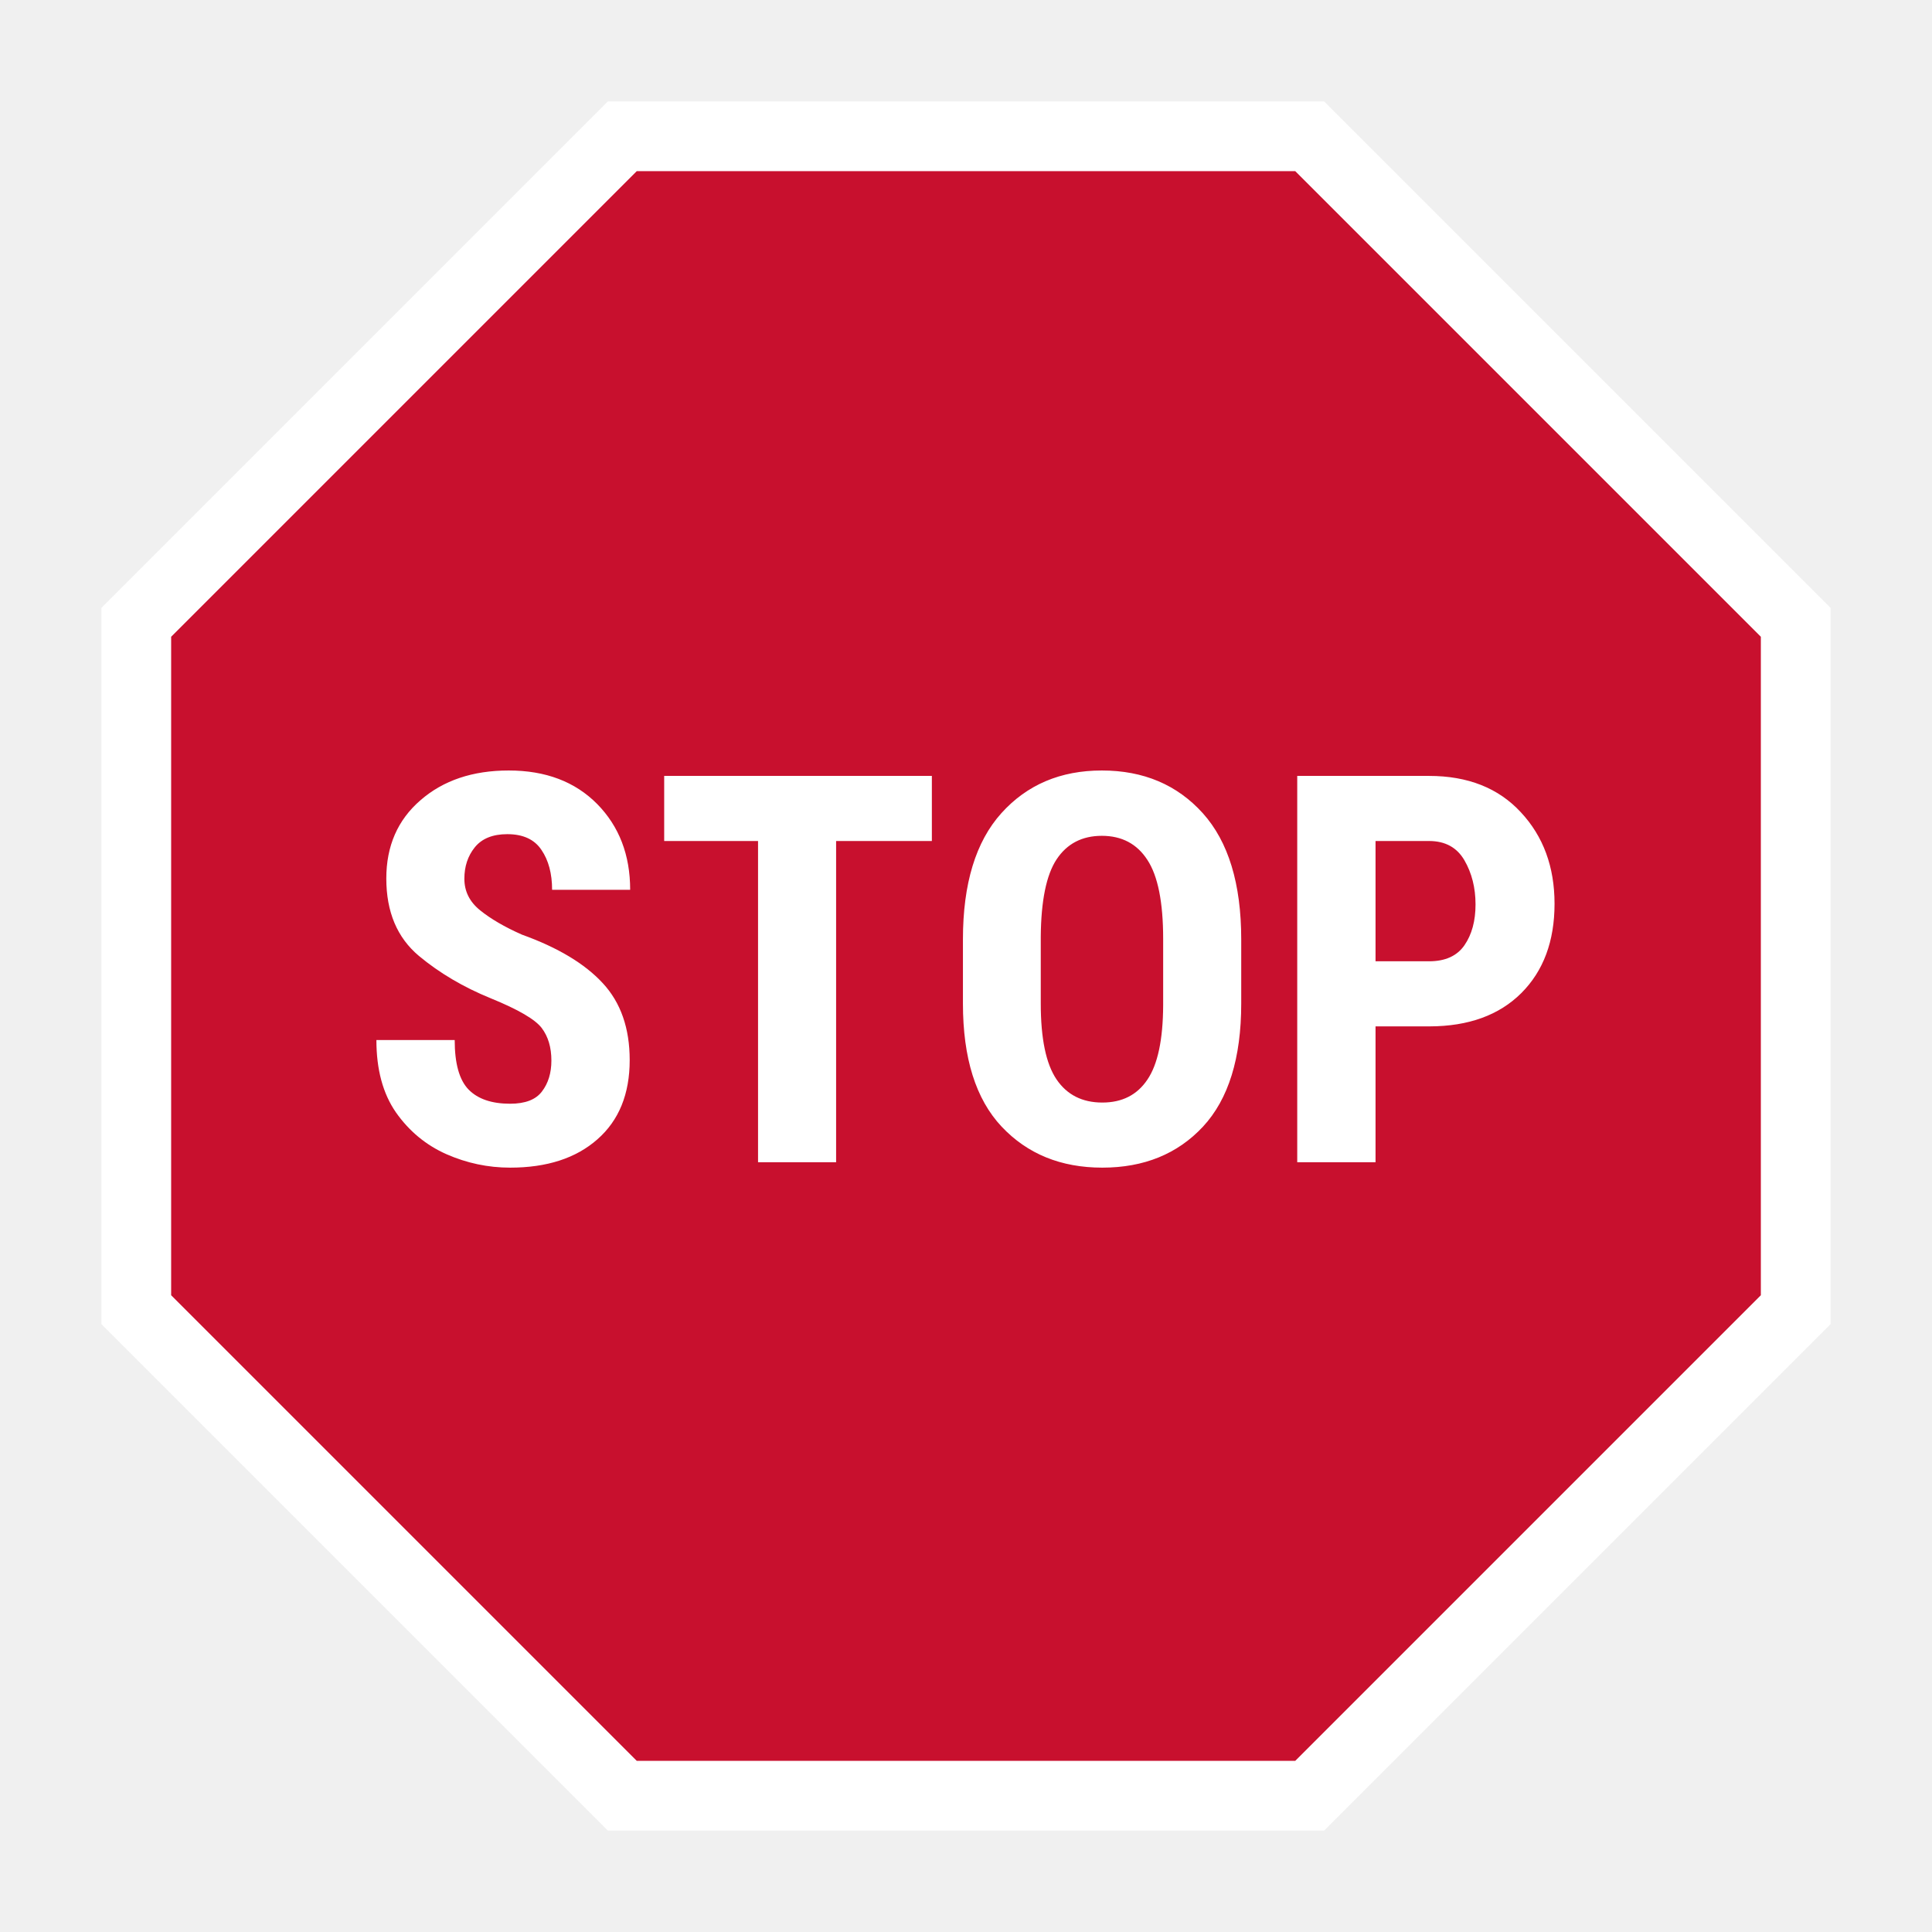
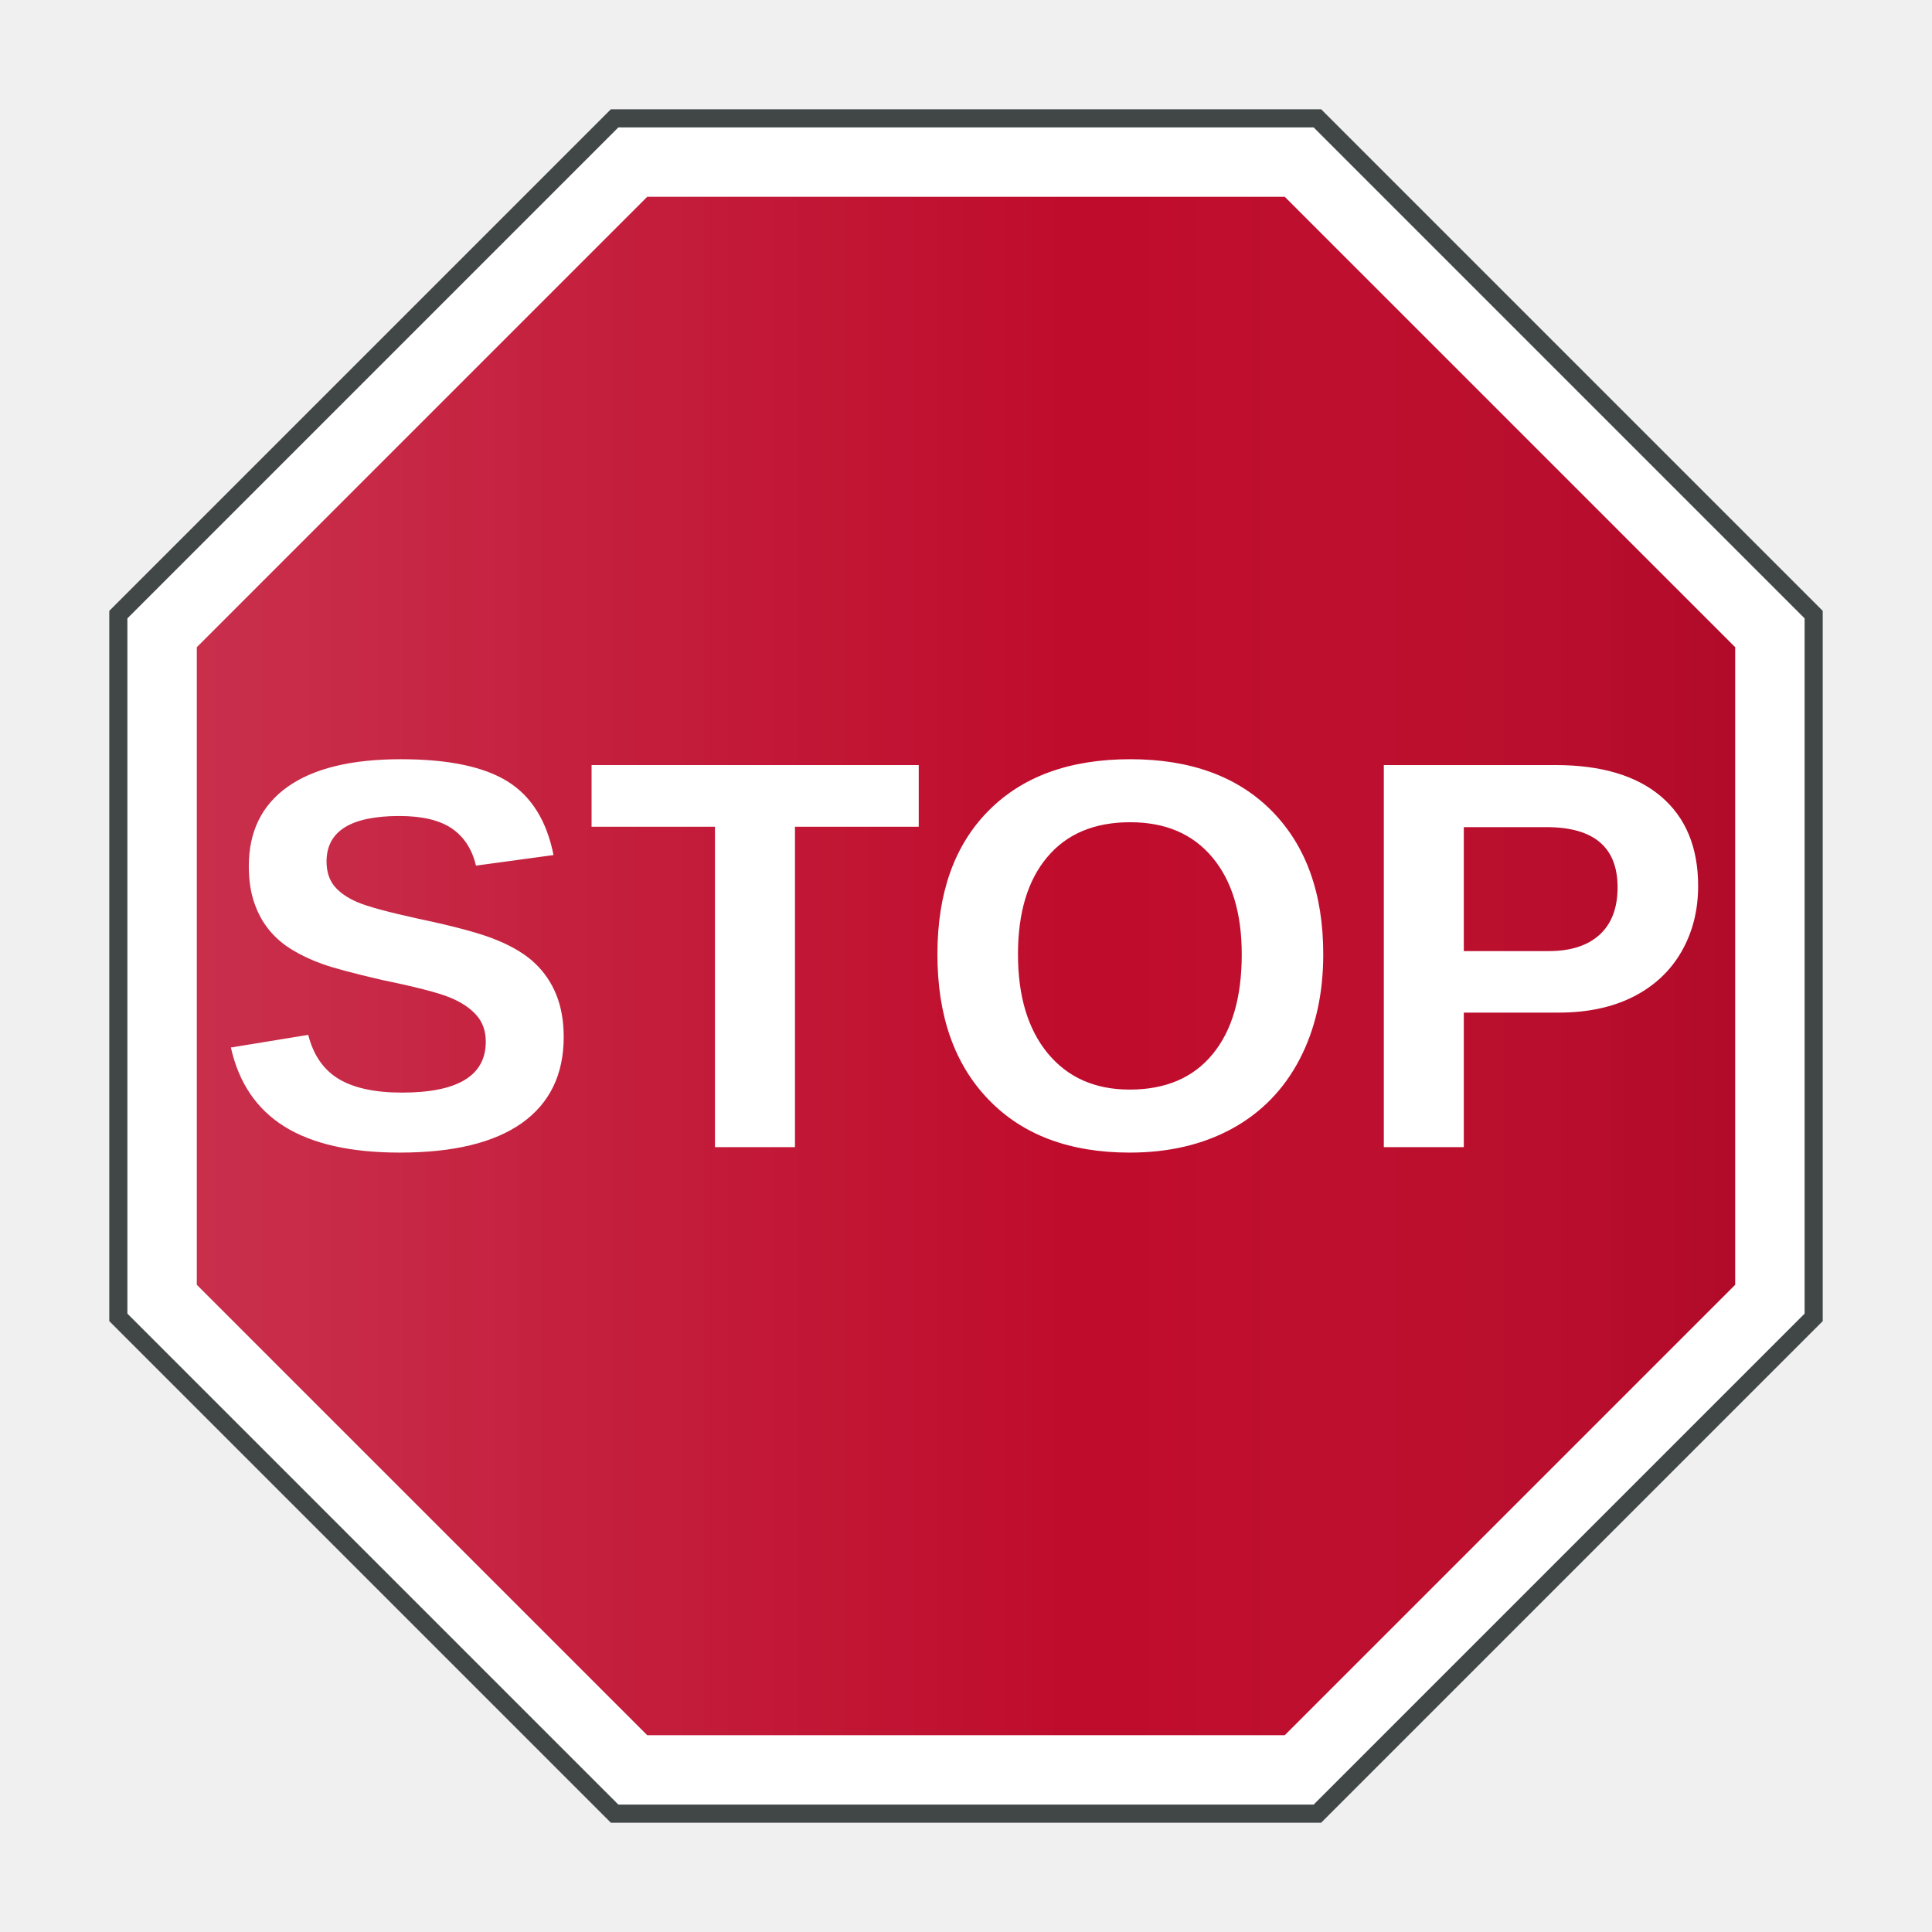
- <svg xmlns="http://www.w3.org/2000/svg" viewBox="0 0 128 128" width="256" height="256">
-   <polygon points="121.281,87.726 87.726,121.281 40.274,121.281 6.719,87.726 6.719,40.274 40.274,6.719 87.726,6.719 121.281,40.274" fill="#fff" />
-   <polygon points="116.661,85.813 85.813,116.661 42.187,116.661 11.339,85.813 11.339,42.187 42.187,11.339 85.813,11.339 116.661,42.187" fill="#C8102E" />
-   <text x="64" y="77" font-size="36" fill="#fff" text-anchor="middle" font-family="Arial Narrow, Roboto Condensed, Arial, sans-serif" font-weight="700">STOP</text>
+ <svg xmlns="http://www.w3.org/2000/svg" viewBox="0 0 160 160" role="img" aria-label="STOP sign R1-1">
+   <defs>
+     <linearGradient id="gloss">
+       <stop stop-color="#fff" stop-opacity=".15" />
+       <stop offset=".58" stop-color="#fff" stop-opacity="0" />
+       <stop offset="1" stop-color="#000" stop-opacity=".07" />
+     </linearGradient>
+   </defs>
+   <polygon points="150.2,109.1 109.1,150.2 50.9,150.2 9.8,109.1 9.8,50.9 50.9,9.8 109.1,9.8 150.2,50.9" fill="#fff" stroke="#414747" stroke-width="1.5" />
+   <polygon points="143.7,106.4 106.4,143.7 53.6,143.7 16.3,106.4 16.3,53.6 53.6,16.3 106.4,16.3 143.7,53.6" fill="#BF0B2C" />
+   <polygon points="143.7,106.4 106.4,143.7 53.6,143.7 16.3,106.4 16.3,53.6 53.6,16.3 106.4,16.3 143.7,53.6" fill="url(#gloss)" />
+   <text x="80" y="95" font-family="Arial Narrow,Arial,sans-serif" font-size="46" text-anchor="middle" font-weight="800" fill="#fff">STOP</text>
</svg>
